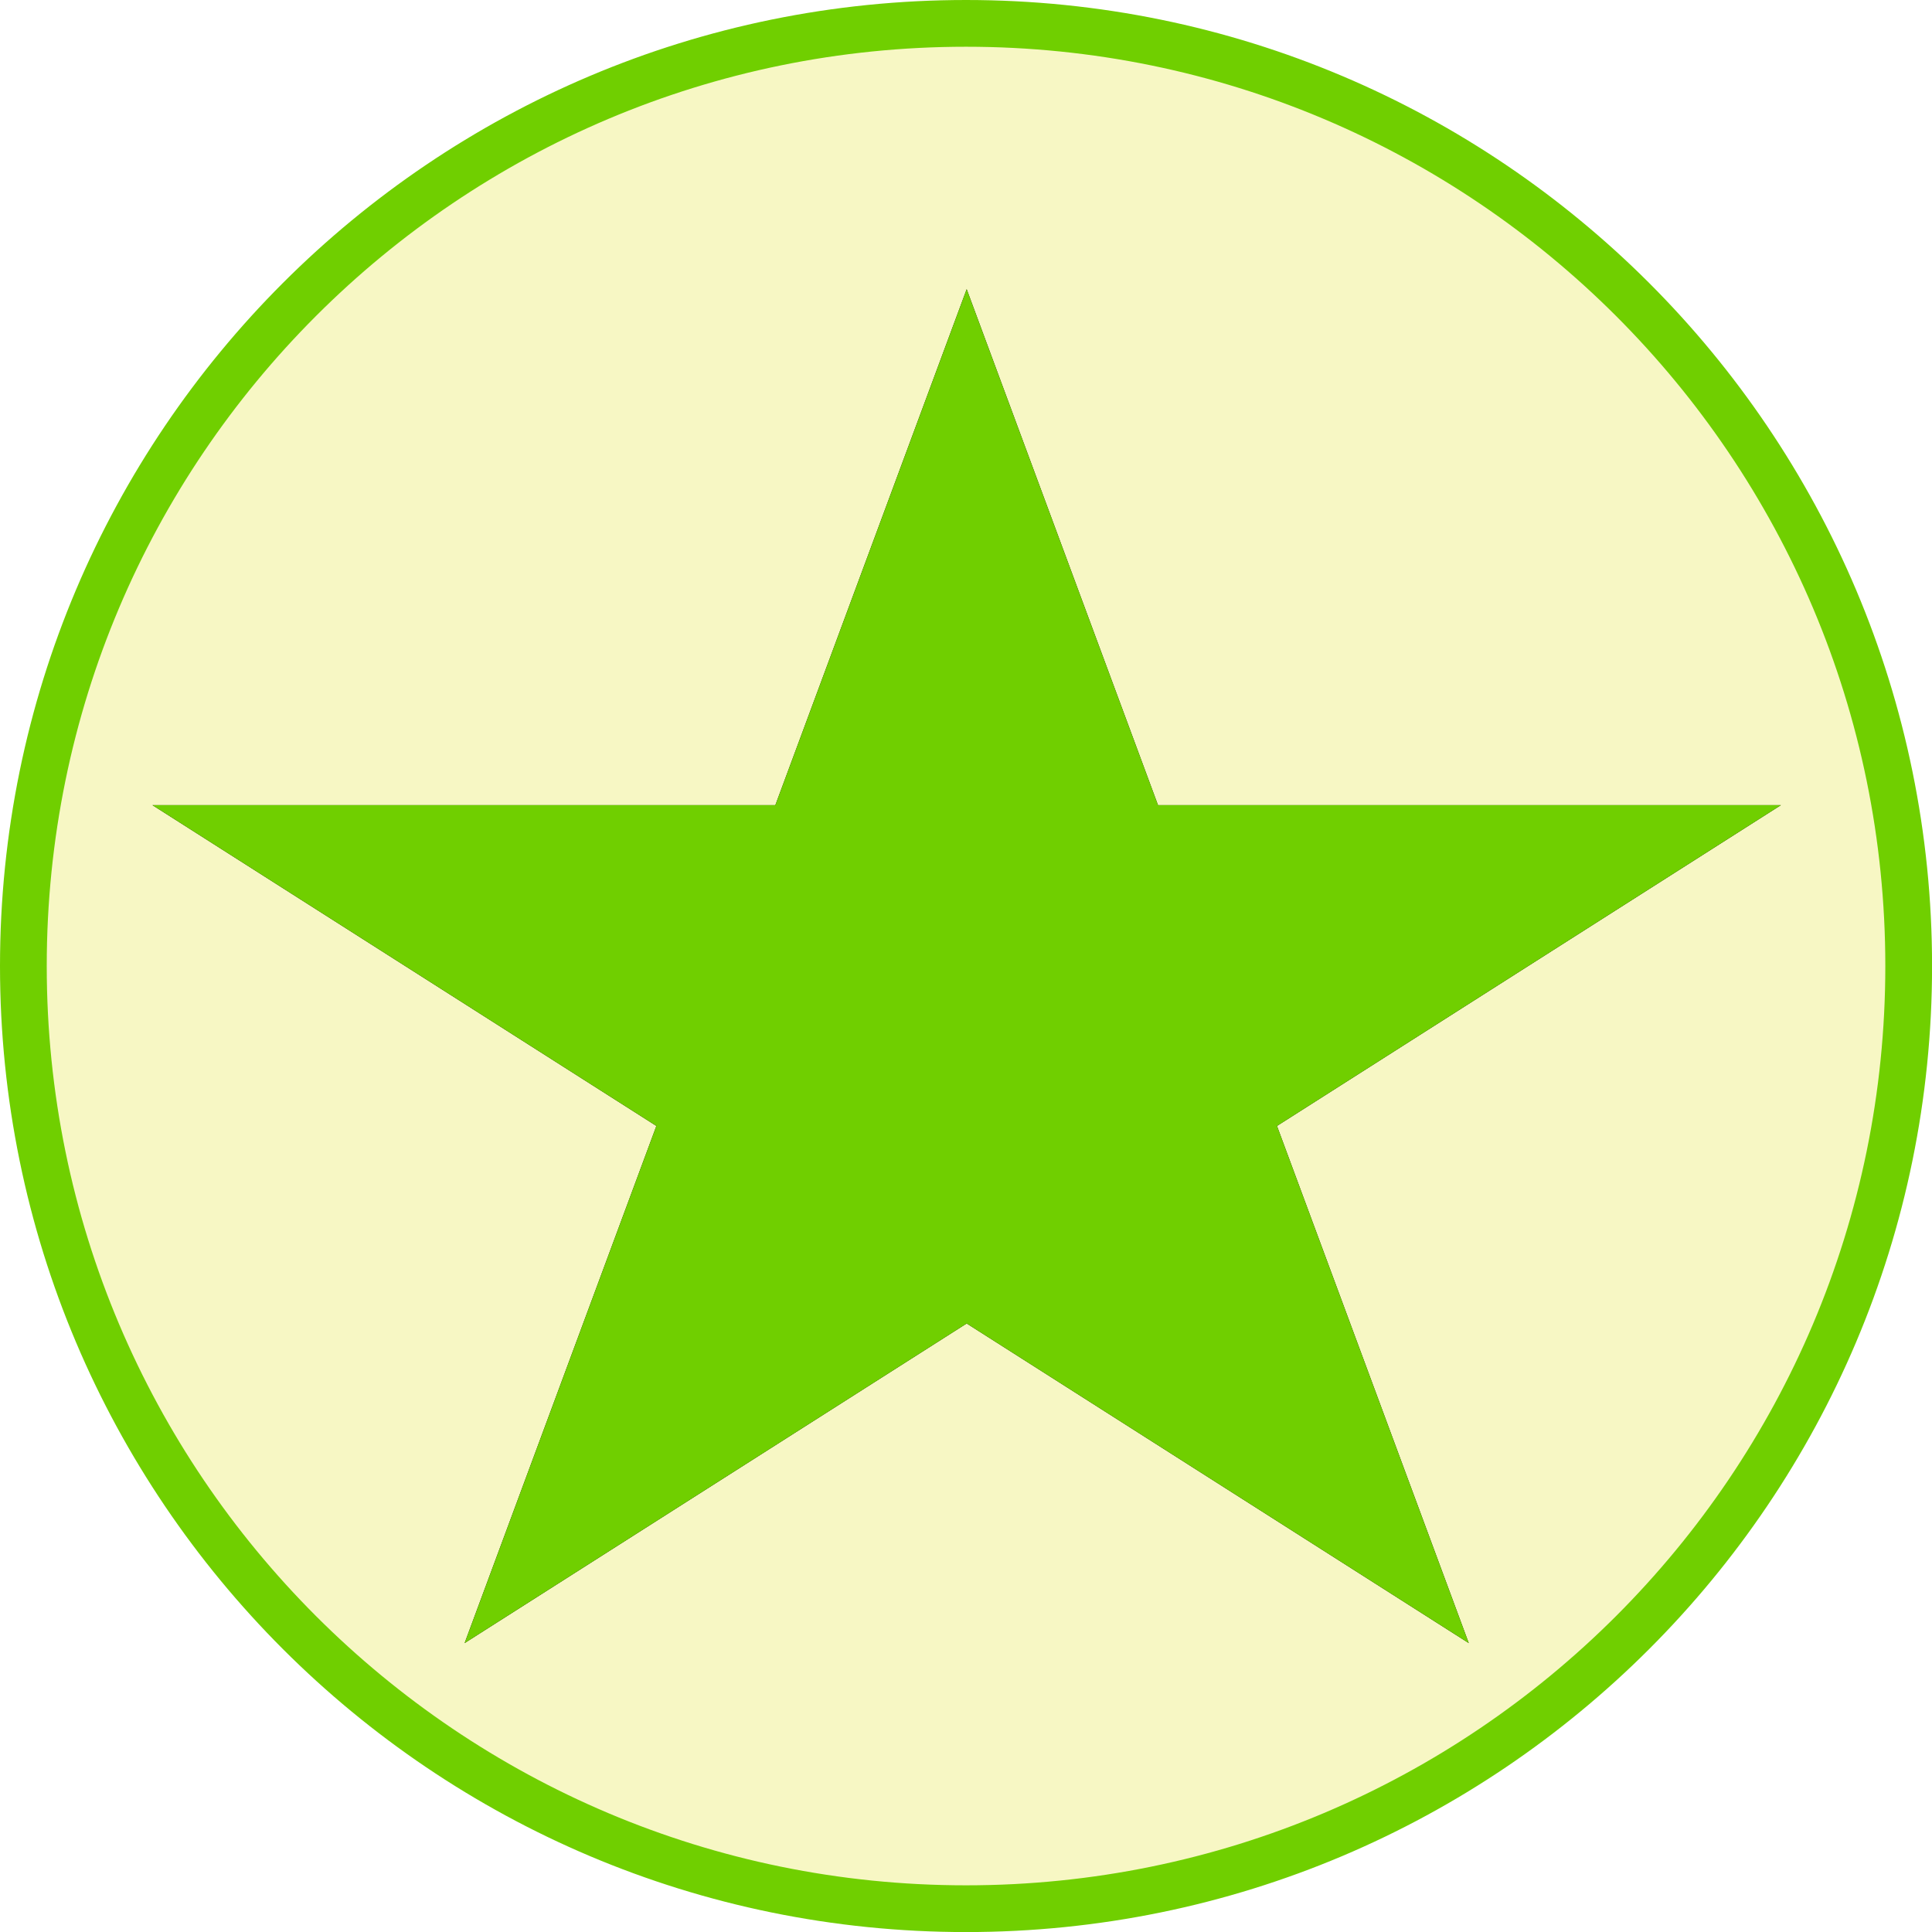
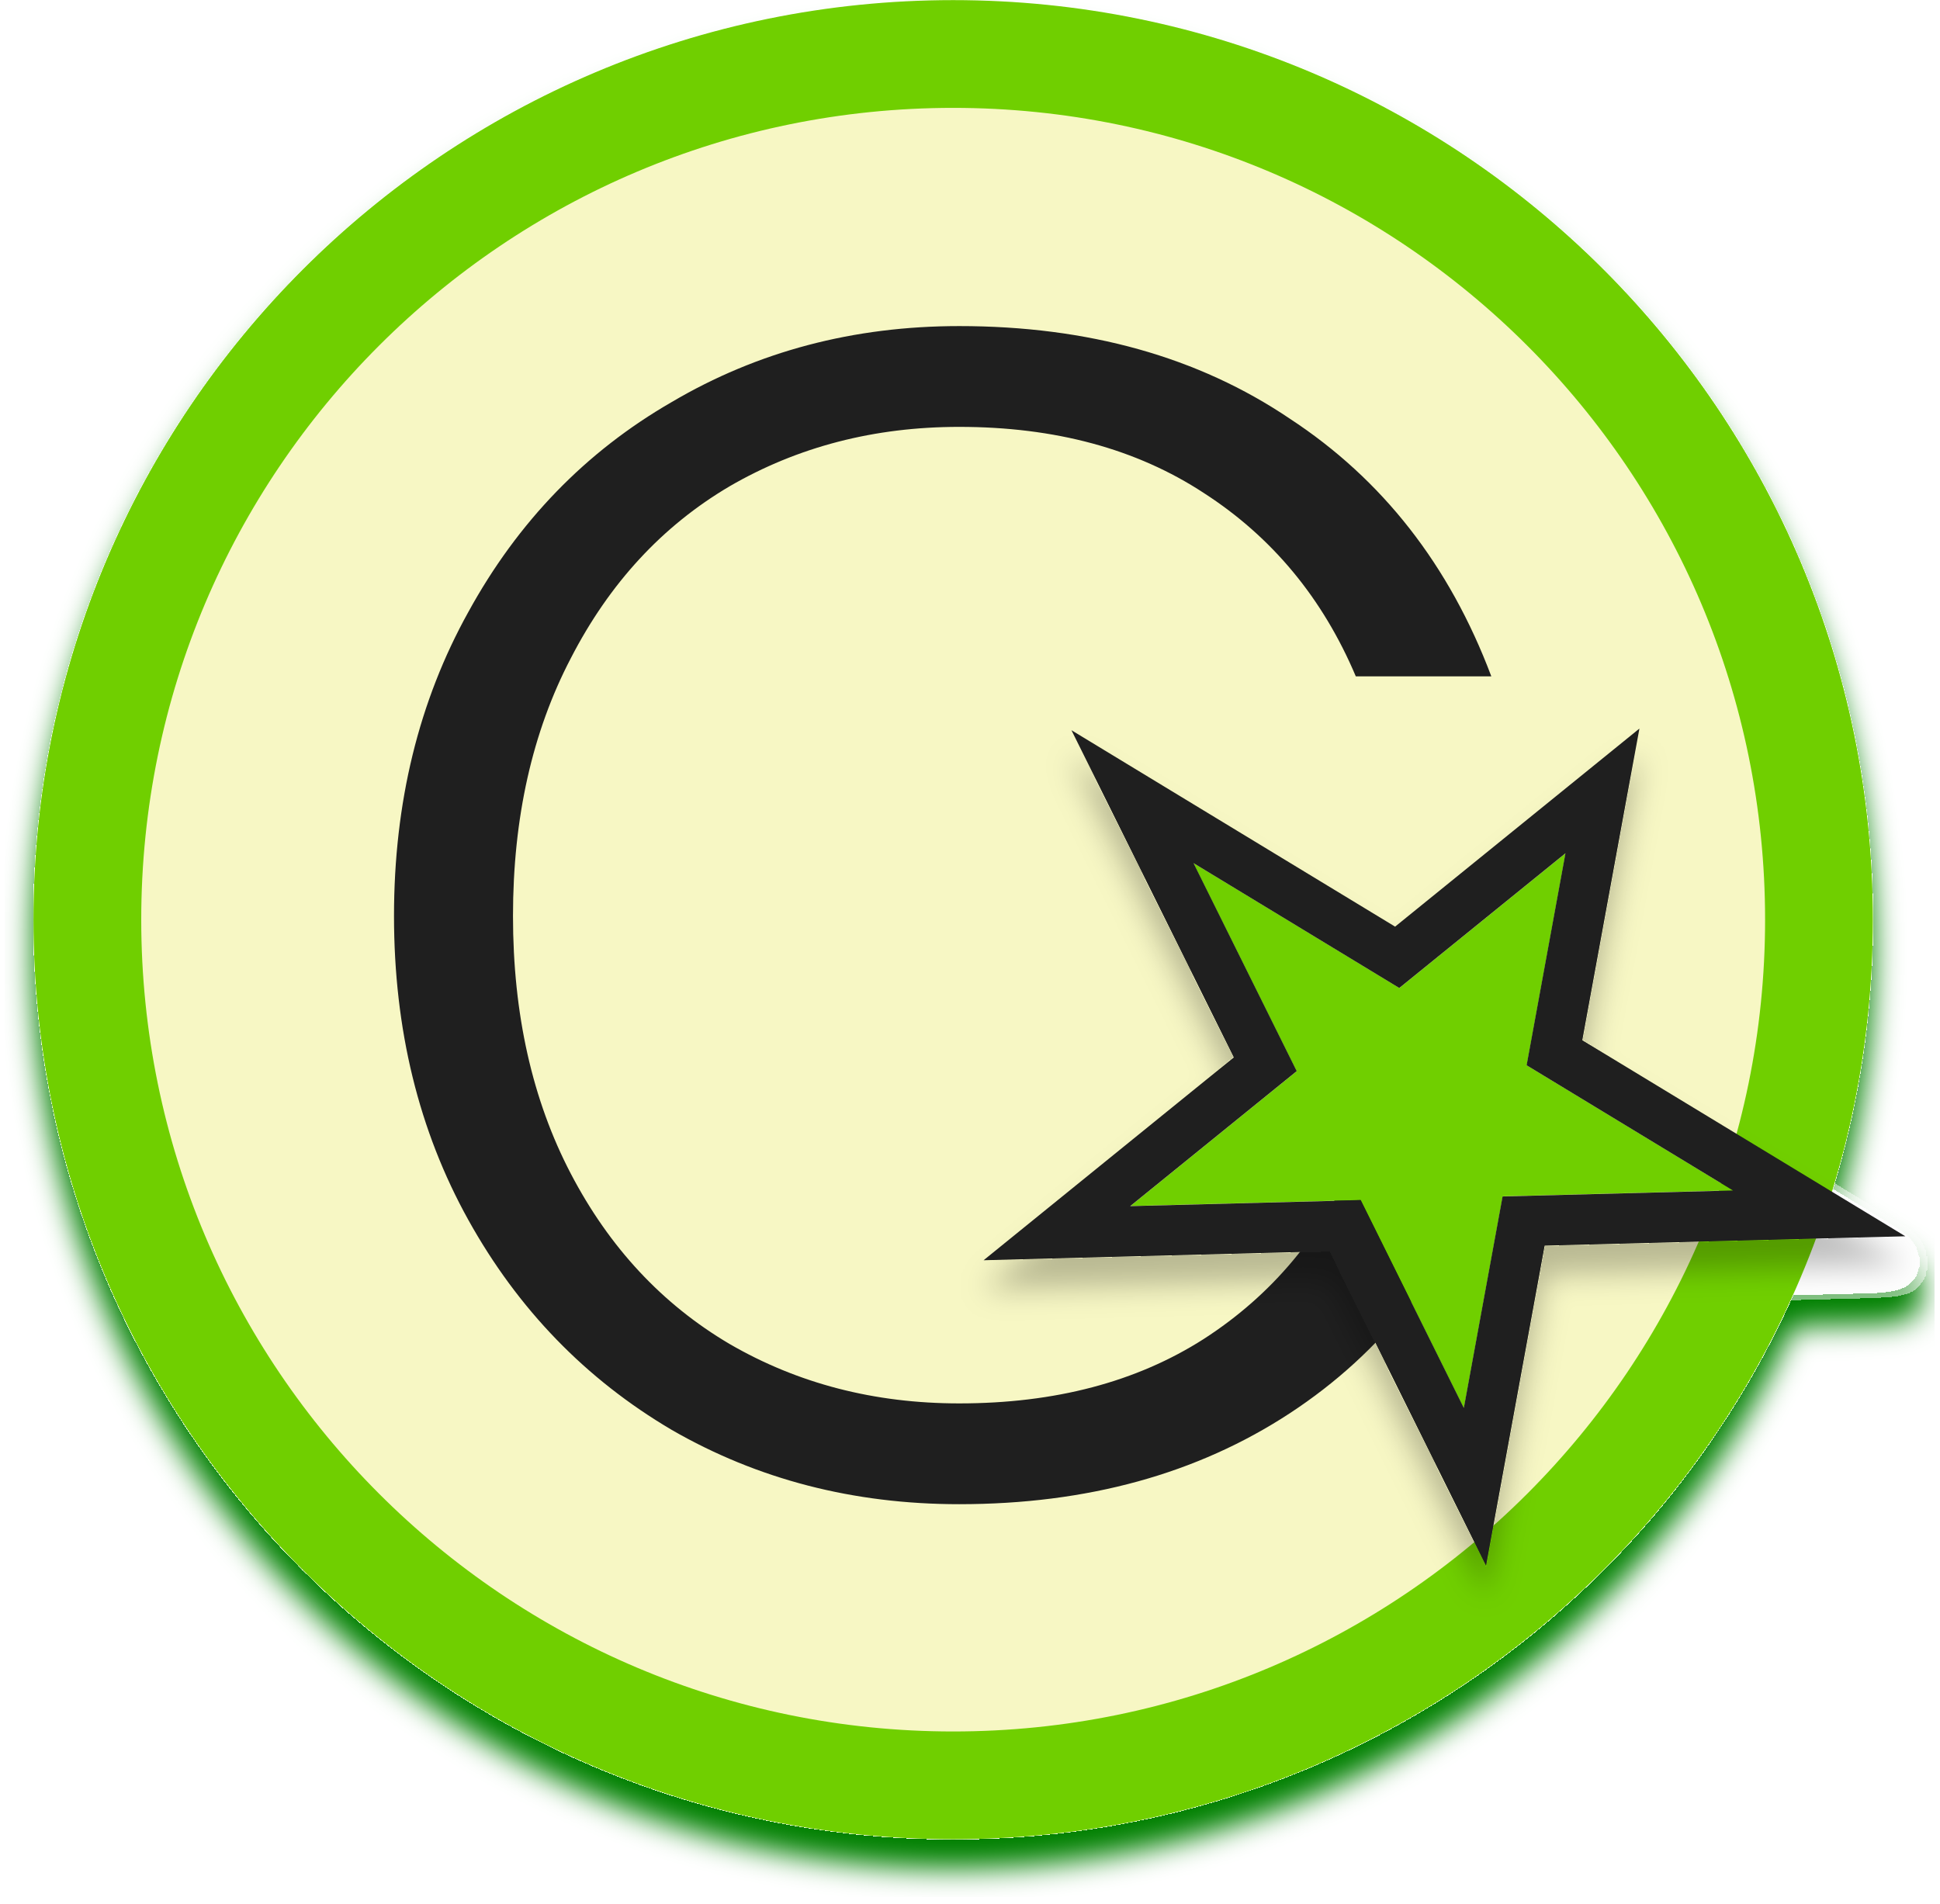
- <svg xmlns="http://www.w3.org/2000/svg" width="248" height="248" viewBox="0 0 248 248" fill="none">
-   <circle cx="124.004" cy="124.004" r="121.004" fill="#F7F7C4" stroke="#70CF00" stroke-width="6" />
-   <path d="M124.556 39.826L124.087 38.562L123.618 39.826L99.876 103.851H23H21.284L22.732 104.773L84.866 144.327L61.143 208.299L60.626 209.693L61.88 208.895L124.087 169.295L186.294 208.895L187.548 209.693L187.031 208.299L163.308 144.327L225.443 104.773L226.891 103.851H225.174H148.298L124.556 39.826Z" fill="#70CF00" stroke="black" />
-   <path d="M124.087 40L147.95 104.351H225.174L162.699 144.122L186.562 208.473L124.087 168.702L61.612 208.473L85.475 144.122L23 104.351H100.224L124.087 40Z" fill="#70CF00" stroke="#70CF00" stroke-width="2" />
+ <svg xmlns="http://www.w3.org/2000/svg" width="270" height="265" viewBox="0 0 270 265" fill="none">
+   <g filter="url(#filter0_d_4150_3)">
+     <circle cx="132.657" cy="128.016" r="120.5" fill="#F7F7C4" stroke="#70CF00" stroke-width="15" />
+     <path d="M54.836 127.5C54.836 111.707 58.286 97.6 65.186 85.18C72.086 72.607 81.516 62.87 93.476 55.97C105.436 48.917 118.776 45.39 133.496 45.39C151.436 45.39 166.77 49.683 179.496 58.27C192.376 66.703 201.73 78.663 207.556 94.15H188.696C184.096 83.263 177.043 74.753 167.536 68.62C158.183 62.487 146.836 59.42 133.496 59.42C121.69 59.42 111.033 62.18 101.526 67.7C92.173 73.22 84.813 81.193 79.446 91.62C74.08 101.893 71.396 113.853 71.396 127.5C71.396 141.147 74.08 153.107 79.446 163.38C84.813 173.653 92.173 181.55 101.526 187.07C111.033 192.59 121.69 195.35 133.496 195.35C146.836 195.35 158.183 192.36 167.536 186.38C177.043 180.247 184.096 171.813 188.696 161.08H207.556C201.73 176.413 192.376 188.297 179.496 196.73C166.616 205.163 151.283 209.38 133.496 209.38C118.776 209.38 105.436 205.93 93.476 199.03C81.516 191.977 72.086 182.24 65.186 169.82C58.286 157.4 54.836 143.293 54.836 127.5Z" fill="#1F1F1F" />
+     <g filter="url(#filter1_d_4150_3)">
+       <path d="M217.883 118.782L212.479 148.289L241.153 165.692L209.139 166.525L203.734 196.031L189.352 167.039L157.337 167.872L180.464 149.121L166.082 120.129L194.757 137.532L217.883 118.782Z" fill="#70CF00" />
+       <path d="M221.307 119.44L223.019 110.095L215.695 116.034L194.454 133.255L167.863 117.116L157.616 110.896L162.971 121.691L176.092 148.143L155.149 165.123L147.09 171.658L157.446 171.388L187.239 170.614L200.623 197.594L205.275 206.972L207.158 196.69L212.052 169.968L241.262 169.209L253.182 168.899L242.935 162.679L216.344 146.54L221.307 119.44Z" stroke="#1F1F1F" stroke-width="7" />
+     </g>
+   </g>
+   <defs>
+     <filter id="filter0_d_4150_3" x="0.657" y="0.016" width="268.554" height="264" filterUnits="userSpaceOnUse" color-interpolation-filters="sRGB">
+       <feFlood flood-opacity="0" result="BackgroundImageFix" />
+       <feColorMatrix in="SourceAlpha" type="matrix" values="0 0 0 0 0 0 0 0 0 0 0 0 0 0 0 0 0 0 127 0" result="hardAlpha" />
+       <feOffset dy="4" />
+       <feGaussianBlur stdDeviation="2" />
+       <feComposite in2="hardAlpha" operator="out" />
+       <feColorMatrix type="matrix" values="0 0 0 0 0 0 0 0 0 0.502 0 0 0 0 0 0 0 0 1 0" />
+       <feBlend mode="normal" in2="BackgroundImageFix" result="effect1_dropShadow_4150_3" />
+       <feBlend mode="normal" in="SourceGraphic" in2="effect1_dropShadow_4150_3" result="shape" />
+     </filter>
+     <filter id="filter1_d_4150_3" x="132.842" y="101.409" width="136.368" height="124.504" filterUnits="userSpaceOnUse" color-interpolation-filters="sRGB">
+       <feFlood flood-opacity="0" result="BackgroundImageFix" />
+       <feColorMatrix in="SourceAlpha" type="matrix" values="0 0 0 0 0 0 0 0 0 0 0 0 0 0 0 0 0 0 127 0" result="hardAlpha" />
+       <feOffset dy="4" />
+       <feGaussianBlur stdDeviation="2" />
+       <feComposite in2="hardAlpha" operator="out" />
+       <feColorMatrix type="matrix" values="0 0 0 0 0 0 0 0 0 0 0 0 0 0 0 0 0 0 0.25 0" />
+       <feBlend mode="normal" in2="BackgroundImageFix" result="effect1_dropShadow_4150_3" />
+       <feBlend mode="normal" in="SourceGraphic" in2="effect1_dropShadow_4150_3" result="shape" />
+     </filter>
+   </defs>
</svg>
